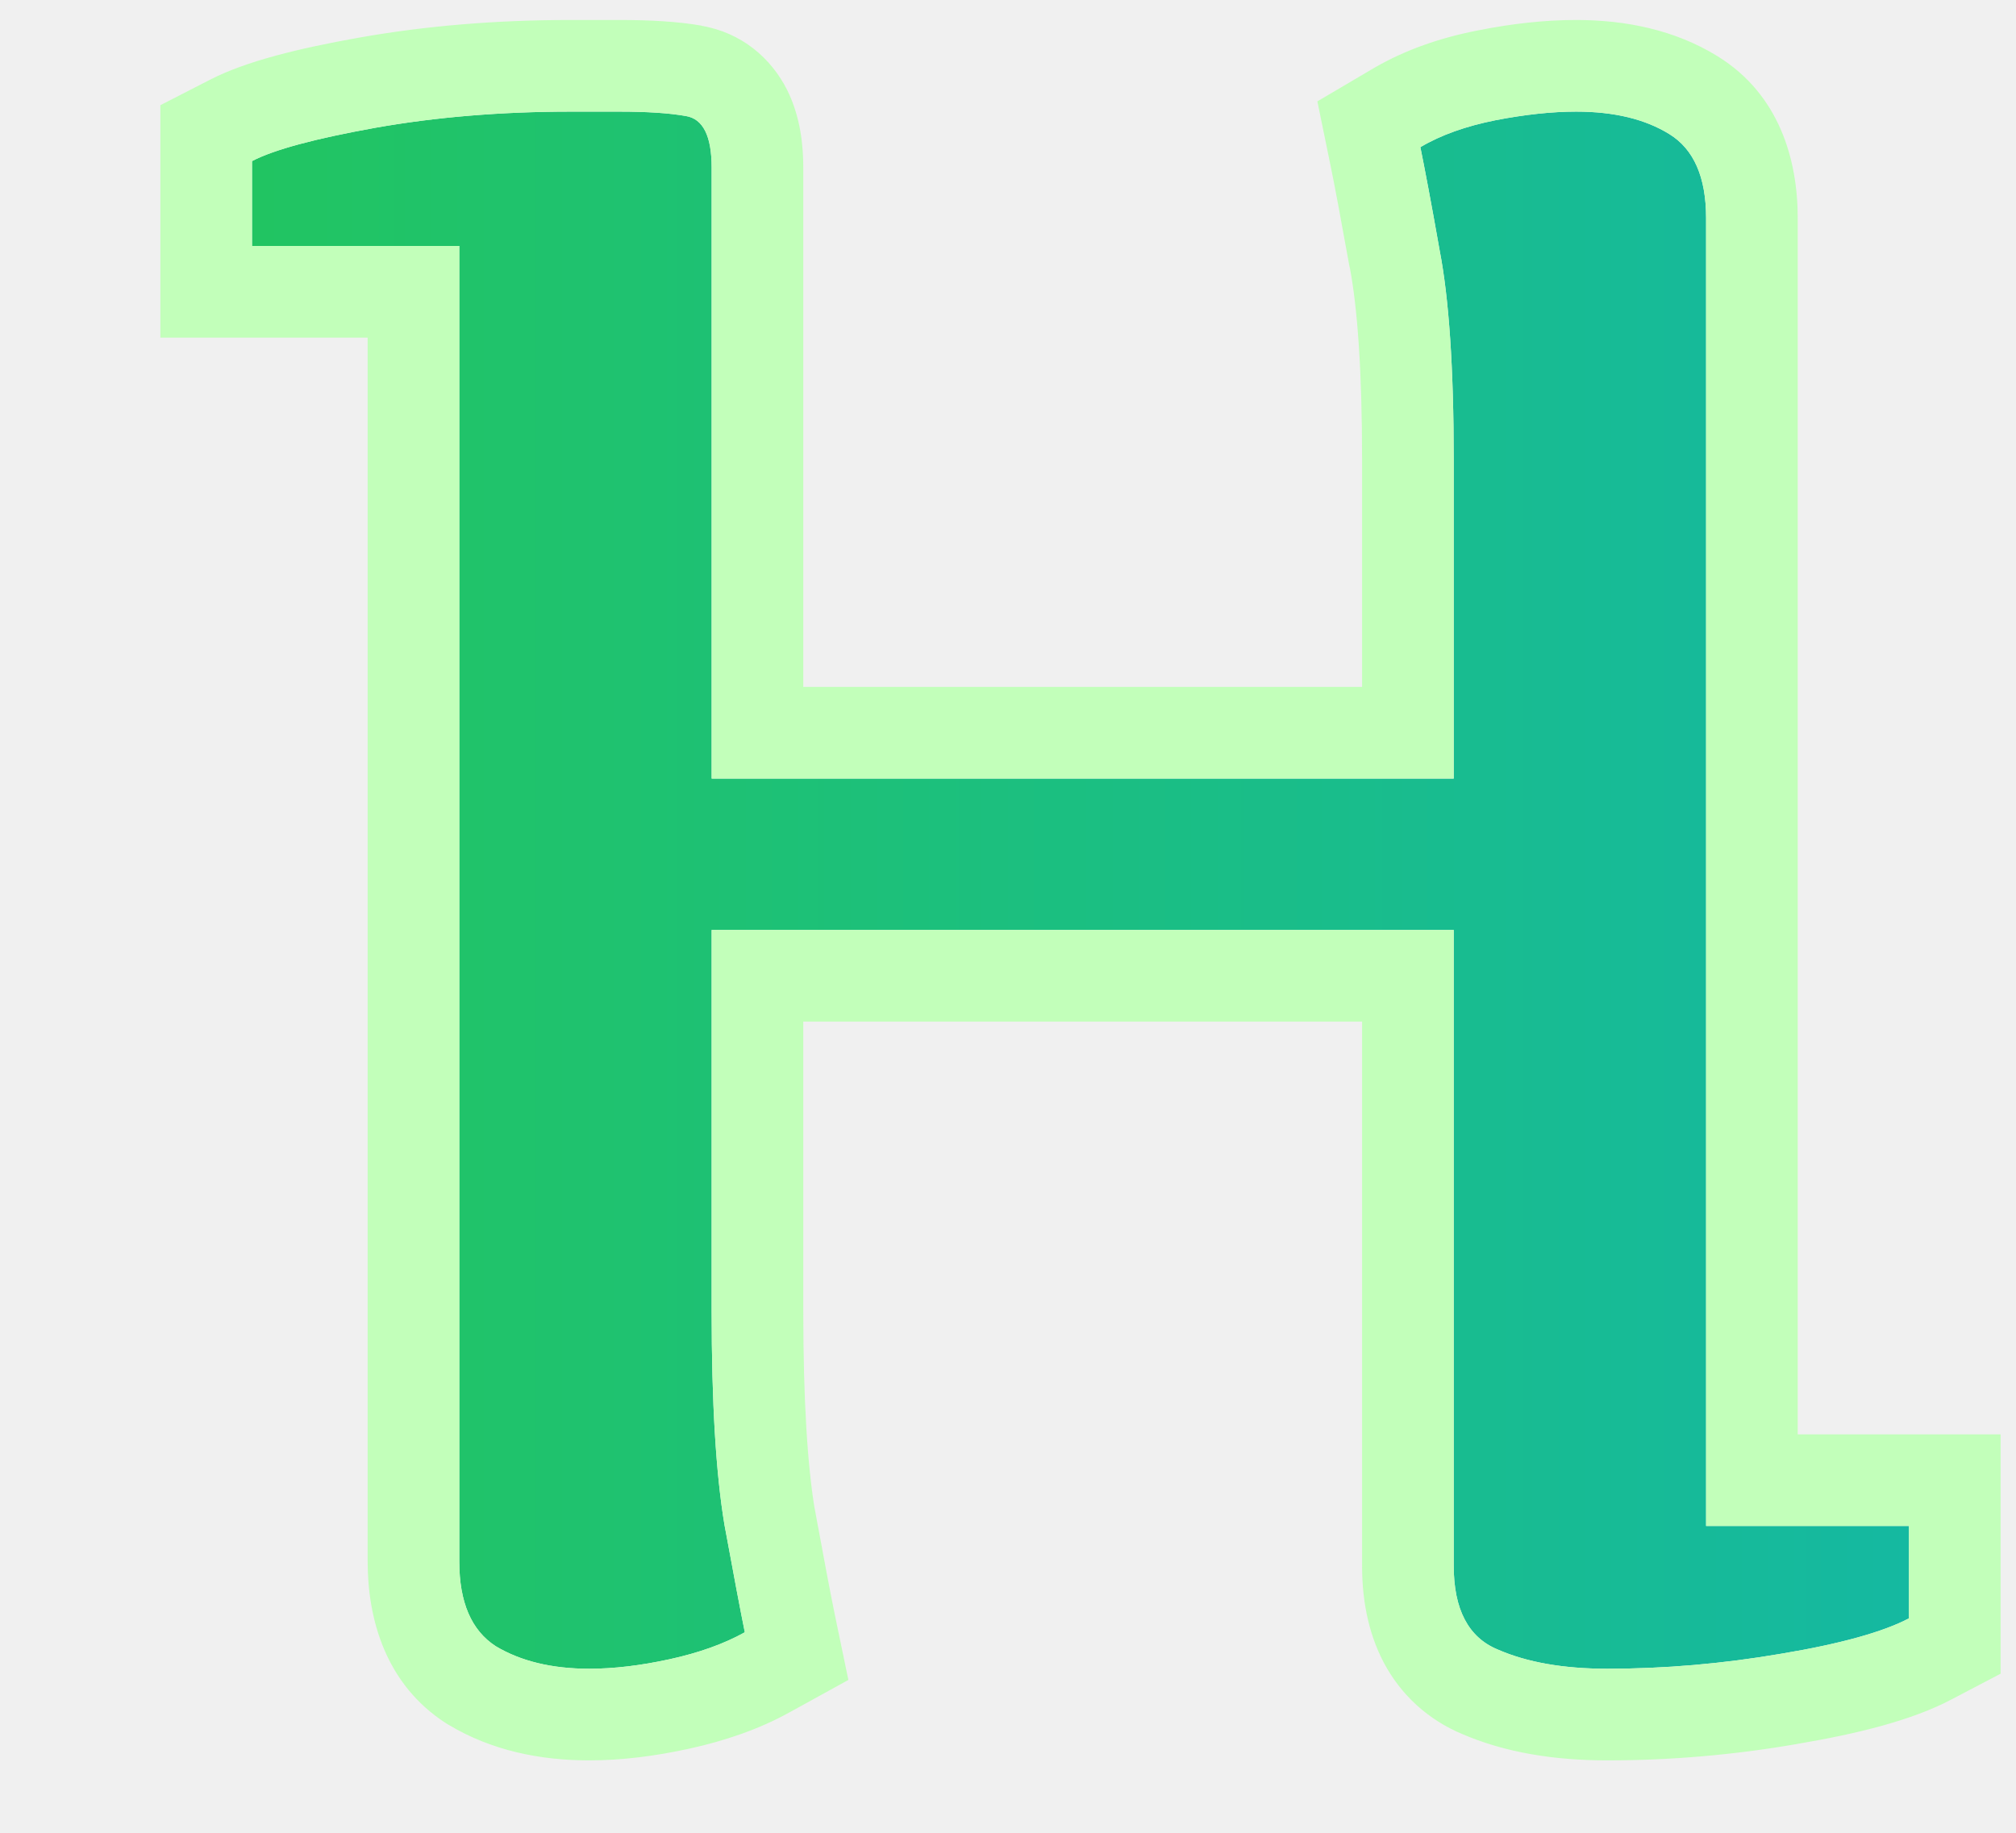
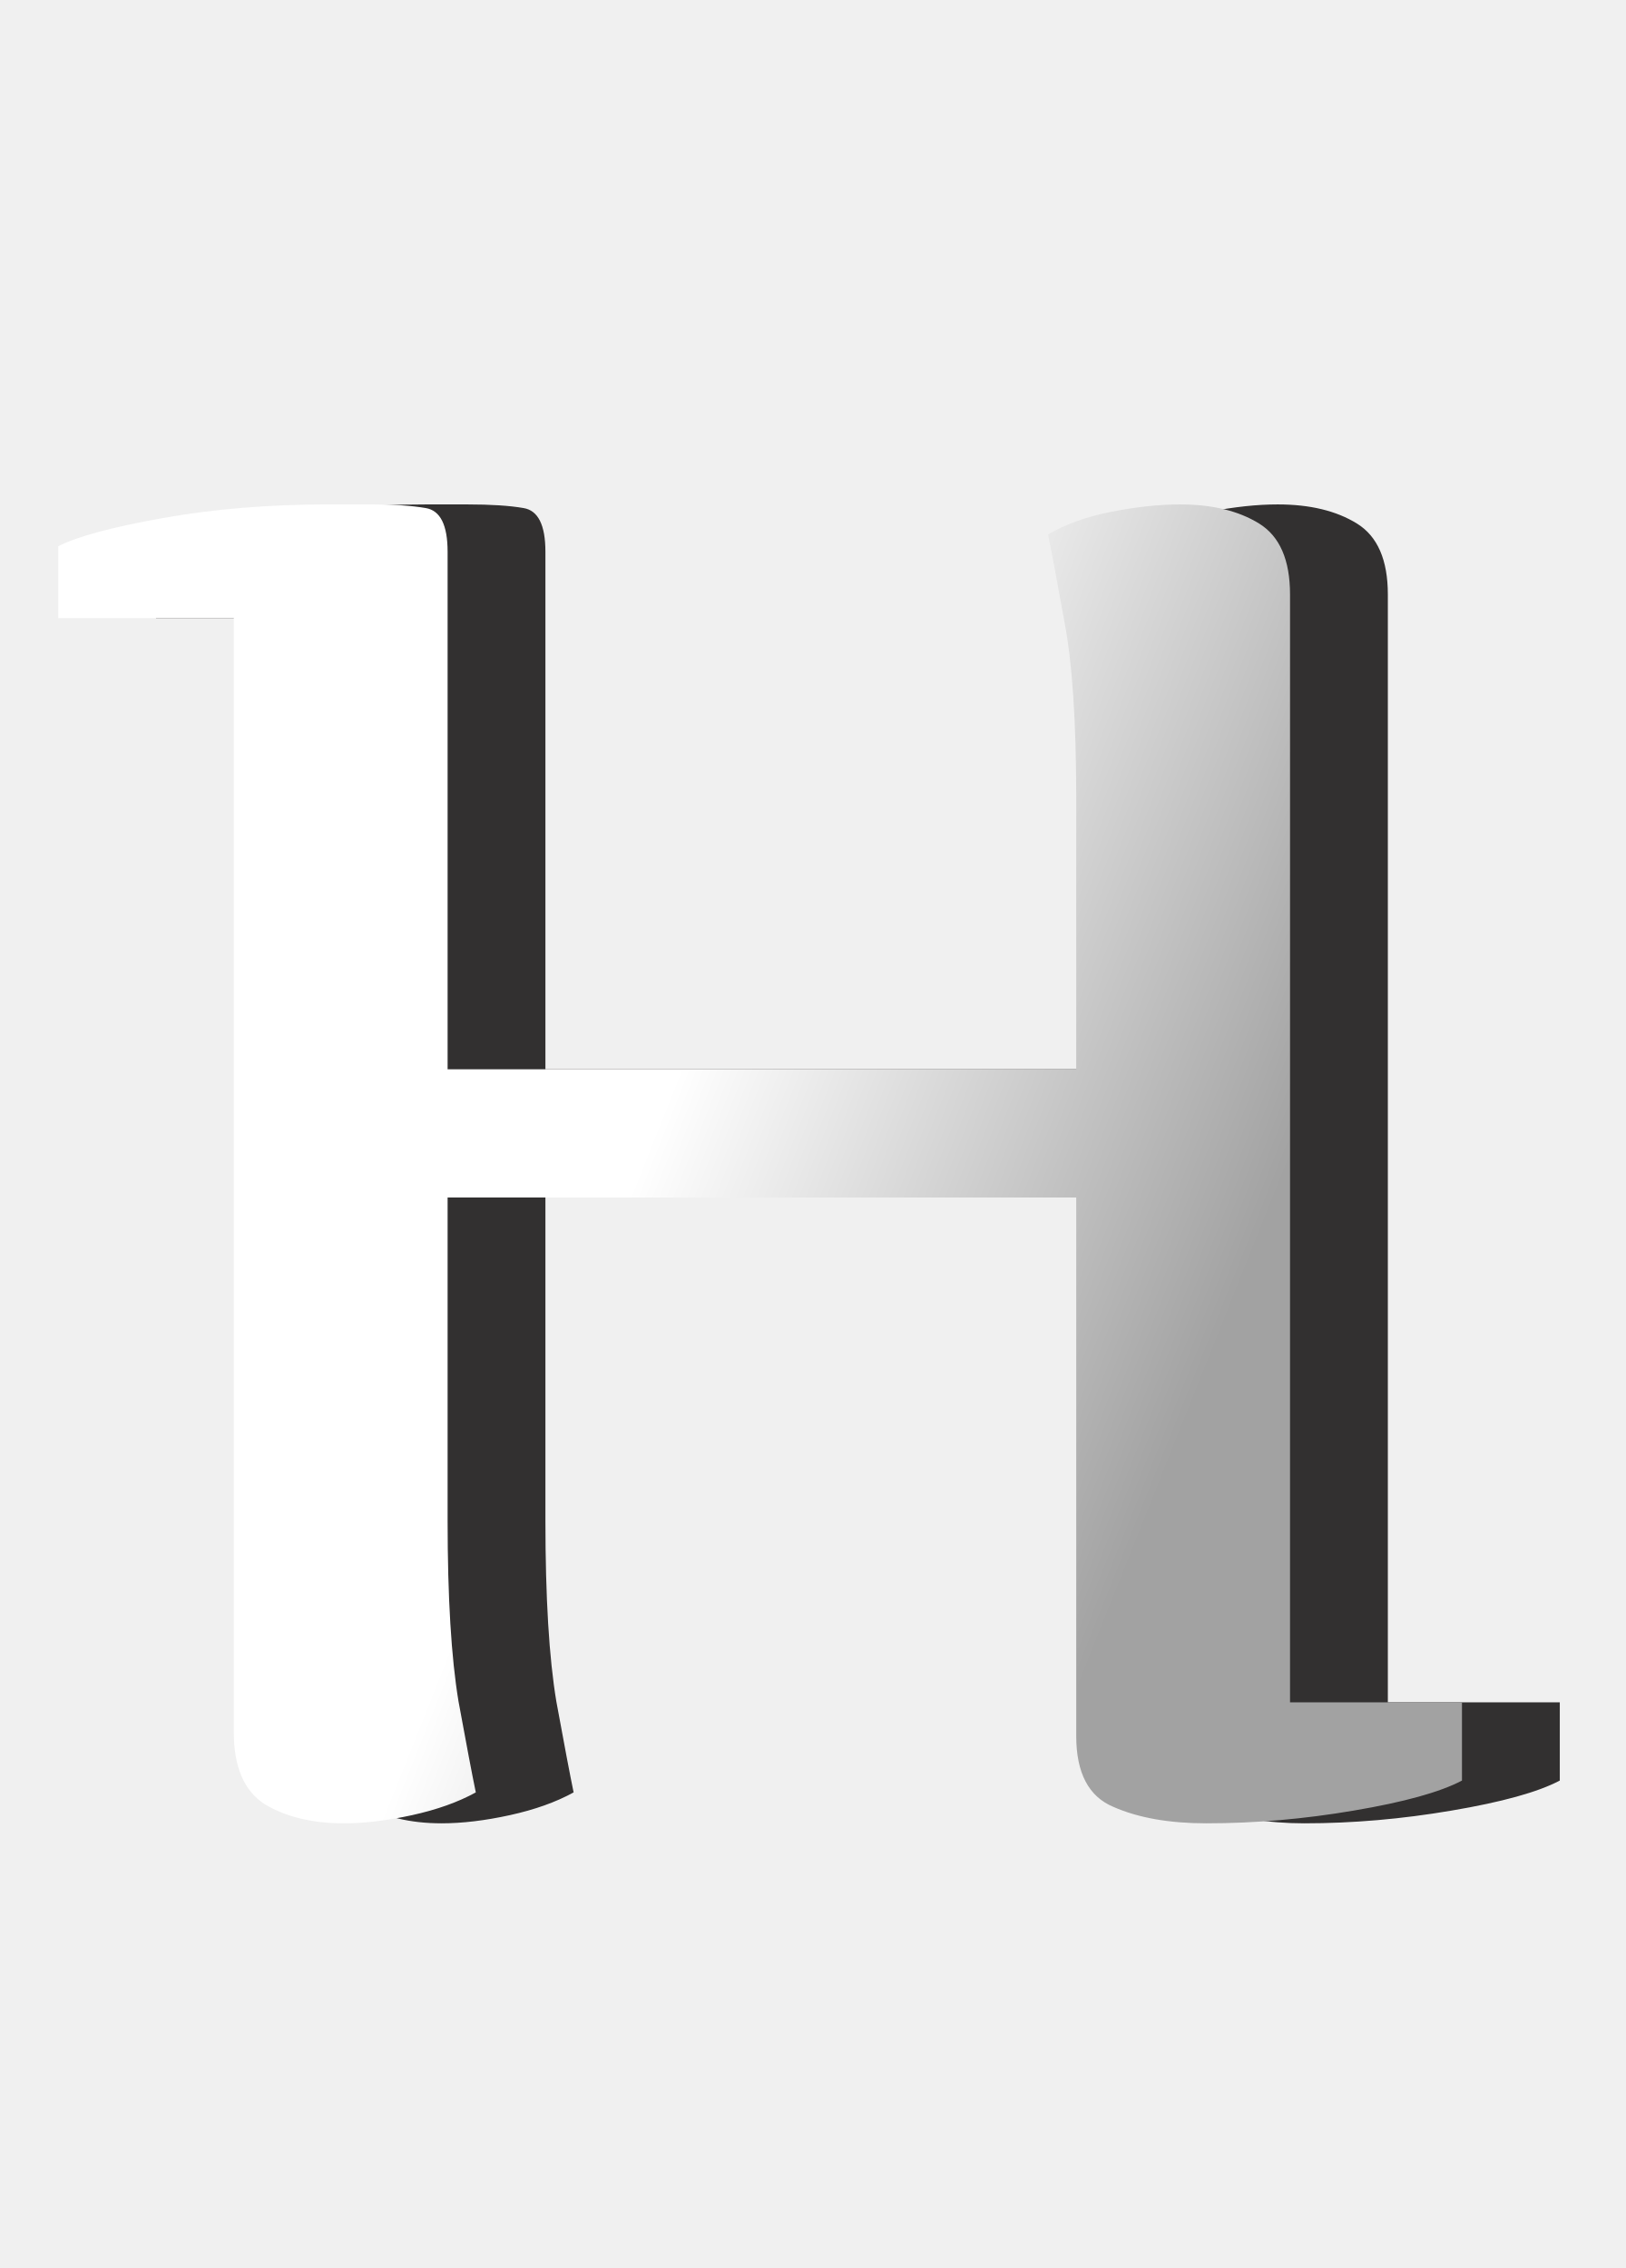
- <svg xmlns="http://www.w3.org/2000/svg" width="11" height="10" viewBox="0 0 11 10" fill="none">
-   <mask id="path-1-outside-1_4_11" maskUnits="userSpaceOnUse" x="0" y="0" width="11" height="10" fill="black">
-     <rect fill="white" width="11" height="10" />
-     <path d="M9.309 8.326H10.416V8.83C10.275 8.904 10.043 8.969 9.719 9.023C9.398 9.078 9.082 9.105 8.77 9.105C8.531 9.105 8.332 9.07 8.172 9C8.012 8.934 7.932 8.781 7.932 8.543V5.074H3.883V7.154C3.883 7.65 3.906 8.039 3.953 8.32C4.004 8.598 4.041 8.793 4.064 8.906C3.951 8.969 3.814 9.018 3.654 9.053C3.494 9.088 3.348 9.105 3.215 9.105C3.012 9.105 2.842 9.064 2.705 8.982C2.572 8.896 2.506 8.742 2.506 8.52V1.342H1.375V0.879C1.496 0.816 1.721 0.756 2.049 0.697C2.377 0.639 2.732 0.609 3.115 0.609H3.379C3.531 0.609 3.652 0.617 3.742 0.633C3.836 0.648 3.883 0.742 3.883 0.914V4.248H7.932V2.508C7.932 2.008 7.906 1.627 7.855 1.365C7.809 1.104 7.773 0.916 7.75 0.803C7.863 0.736 8 0.688 8.16 0.656C8.32 0.625 8.467 0.609 8.6 0.609C8.807 0.609 8.977 0.65 9.109 0.732C9.242 0.814 9.309 0.967 9.309 1.189V8.326Z" />
-   </mask>
-   <path d="M9.309 8.326H10.416V8.83C10.275 8.904 10.043 8.969 9.719 9.023C9.398 9.078 9.082 9.105 8.77 9.105C8.531 9.105 8.332 9.07 8.172 9C8.012 8.934 7.932 8.781 7.932 8.543V5.074H3.883V7.154C3.883 7.65 3.906 8.039 3.953 8.32C4.004 8.598 4.041 8.793 4.064 8.906C3.951 8.969 3.814 9.018 3.654 9.053C3.494 9.088 3.348 9.105 3.215 9.105C3.012 9.105 2.842 9.064 2.705 8.982C2.572 8.896 2.506 8.742 2.506 8.52V1.342H1.375V0.879C1.496 0.816 1.721 0.756 2.049 0.697C2.377 0.639 2.732 0.609 3.115 0.609H3.379C3.531 0.609 3.652 0.617 3.742 0.633C3.836 0.648 3.883 0.742 3.883 0.914V4.248H7.932V2.508C7.932 2.008 7.906 1.627 7.855 1.365C7.809 1.104 7.773 0.916 7.75 0.803C7.863 0.736 8 0.688 8.16 0.656C8.32 0.625 8.467 0.609 8.6 0.609C8.807 0.609 8.977 0.65 9.109 0.732C9.242 0.814 9.309 0.967 9.309 1.189V8.326Z" fill="url(#paint0_linear_4_11)" />
-   <path d="M9.309 8.326H8.809V8.826H9.309V8.326ZM10.416 8.326H10.916V7.826H10.416V8.326ZM10.416 8.83L10.649 9.272L10.916 9.132V8.83H10.416ZM9.719 9.023L9.636 8.53L9.635 8.531L9.719 9.023ZM8.172 9L8.373 8.542L8.363 8.538L8.172 9ZM7.932 5.074H8.432V4.574H7.932V5.074ZM3.883 5.074V4.574H3.383V5.074H3.883ZM3.953 8.32L3.46 8.403L3.461 8.41L3.953 8.32ZM4.064 8.906L4.306 9.344L4.629 9.166L4.554 8.805L4.064 8.906ZM2.705 8.982L2.433 9.402L2.441 9.407L2.448 9.411L2.705 8.982ZM2.506 1.342H3.006V0.842H2.506V1.342ZM1.375 1.342H0.875V1.842H1.375V1.342ZM1.375 0.879L1.146 0.435L0.875 0.574V0.879H1.375ZM3.742 0.633L3.657 1.125L3.66 1.126L3.742 0.633ZM3.883 4.248H3.383V4.748H3.883V4.248ZM7.932 4.248V4.748H8.432V4.248H7.932ZM7.855 1.365L7.363 1.453L7.365 1.46L7.855 1.365ZM7.75 0.803L7.497 0.371L7.188 0.553L7.26 0.904L7.75 0.803ZM9.309 8.326V8.826H10.416V8.326V7.826H9.309V8.326ZM10.416 8.326H9.916V8.83H10.416H10.916V8.326H10.416ZM10.416 8.83L10.183 8.388C10.117 8.423 9.951 8.477 9.636 8.53L9.719 9.023L9.802 9.516C10.135 9.46 10.434 9.386 10.649 9.272L10.416 8.83ZM9.719 9.023L9.635 8.531C9.341 8.581 9.053 8.605 8.77 8.605V9.105V9.605C9.111 9.605 9.456 9.576 9.803 9.516L9.719 9.023ZM8.77 9.105V8.605C8.577 8.605 8.451 8.577 8.373 8.542L8.172 9L7.971 9.458C8.213 9.564 8.486 9.605 8.77 9.605V9.105ZM8.172 9L8.363 8.538C8.373 8.542 8.388 8.55 8.403 8.564C8.419 8.578 8.429 8.593 8.434 8.603C8.439 8.613 8.438 8.615 8.436 8.605C8.434 8.595 8.432 8.575 8.432 8.543H7.932H7.432C7.432 8.714 7.46 8.898 7.549 9.069C7.644 9.249 7.793 9.384 7.98 9.462L8.172 9ZM7.932 8.543H8.432V5.074H7.932H7.432V8.543H7.932ZM7.932 5.074V4.574H3.883V5.074V5.574H7.932V5.074ZM3.883 5.074H3.383V7.154H3.883H4.383V5.074H3.883ZM3.883 7.154H3.383C3.383 7.661 3.406 8.081 3.46 8.403L3.953 8.32L4.446 8.238C4.406 7.997 4.383 7.64 4.383 7.154H3.883ZM3.953 8.32L3.461 8.41C3.512 8.688 3.55 8.888 3.575 9.008L4.064 8.906L4.554 8.805C4.532 8.698 4.496 8.508 4.445 8.23L3.953 8.32ZM4.064 8.906L3.823 8.468C3.761 8.502 3.672 8.537 3.547 8.564L3.654 9.053L3.761 9.541C3.957 9.498 4.141 9.435 4.306 9.344L4.064 8.906ZM3.654 9.053L3.547 8.564C3.414 8.594 3.304 8.605 3.215 8.605V9.105V9.605C3.391 9.605 3.574 9.582 3.761 9.541L3.654 9.053ZM3.215 9.105V8.605C3.078 8.605 3.003 8.578 2.962 8.554L2.705 8.982L2.448 9.411C2.681 9.551 2.946 9.605 3.215 9.605V9.105ZM2.705 8.982L2.977 8.563C2.986 8.568 2.995 8.576 3.003 8.586C3.011 8.595 3.014 8.603 3.015 8.605C3.016 8.606 3.013 8.601 3.011 8.587C3.008 8.573 3.006 8.551 3.006 8.52H2.506H2.006C2.006 8.836 2.105 9.19 2.433 9.402L2.705 8.982ZM2.506 8.52H3.006V1.342H2.506H2.006V8.52H2.506ZM2.506 1.342V0.842H1.375V1.342V1.842H2.506V1.342ZM1.375 1.342H1.875V0.879H1.375H0.875V1.342H1.375ZM1.375 0.879L1.604 1.323C1.651 1.299 1.807 1.248 2.137 1.189L2.049 0.697L1.961 0.205C1.634 0.263 1.341 0.334 1.146 0.435L1.375 0.879ZM2.049 0.697L2.137 1.189C2.432 1.137 2.758 1.109 3.115 1.109V0.609V0.109C2.707 0.109 2.322 0.141 1.961 0.205L2.049 0.697ZM3.115 0.609V1.109H3.379V0.609V0.109H3.115V0.609ZM3.379 0.609V1.109C3.519 1.109 3.607 1.117 3.657 1.125L3.742 0.633L3.828 0.14C3.697 0.117 3.544 0.109 3.379 0.109V0.609ZM3.742 0.633L3.66 1.126C3.607 1.117 3.549 1.095 3.497 1.054C3.446 1.014 3.416 0.97 3.4 0.938C3.374 0.885 3.383 0.862 3.383 0.914H3.883H4.383C4.383 0.794 4.368 0.638 4.295 0.491C4.208 0.318 4.047 0.177 3.824 0.14L3.742 0.633ZM3.883 0.914H3.383V4.248H3.883H4.383V0.914H3.883ZM3.883 4.248V4.748H7.932V4.248V3.748H3.883V4.248ZM7.932 4.248H8.432V2.508H7.932H7.432V4.248H7.932ZM7.932 2.508H8.432C8.432 1.998 8.406 1.579 8.346 1.27L7.855 1.365L7.365 1.46C7.406 1.675 7.432 2.017 7.432 2.508H7.932ZM7.855 1.365L8.348 1.277C8.301 1.015 8.265 0.822 8.24 0.701L7.75 0.803L7.26 0.904C7.282 1.01 7.316 1.192 7.363 1.453L7.855 1.365ZM7.75 0.803L8.003 1.234C8.057 1.202 8.138 1.17 8.256 1.147L8.16 0.656L8.064 0.166C7.862 0.205 7.669 0.271 7.497 0.371L7.75 0.803ZM8.16 0.656L8.256 1.147C8.391 1.121 8.505 1.109 8.6 1.109V0.609V0.109C8.428 0.109 8.249 0.129 8.064 0.166L8.16 0.656ZM8.6 0.609V1.109C8.743 1.109 8.815 1.138 8.847 1.158L9.109 0.732L9.372 0.307C9.139 0.163 8.87 0.109 8.6 0.109V0.609ZM9.109 0.732L8.847 1.158C8.836 1.151 8.825 1.142 8.816 1.131C8.806 1.12 8.802 1.111 8.8 1.108C8.799 1.105 8.801 1.109 8.804 1.123C8.806 1.137 8.809 1.158 8.809 1.189H9.309H9.809C9.809 0.874 9.71 0.516 9.372 0.307L9.109 0.732ZM9.309 1.189H8.809V8.326H9.309H9.809V1.189H9.309Z" fill="#C2FFBA" mask="url(#path-1-outside-1_4_11)" />
+ <svg xmlns="http://www.w3.org/2000/svg" width="349" height="487" viewBox="0 0 349 487" fill="none">
+   <path d="M297.953 365.539H334.867V382.336C330.18 384.81 322.432 386.958 311.625 388.781C300.948 390.604 290.401 391.516 279.984 391.516C272.042 391.516 265.401 390.344 260.062 388C254.724 385.786 252.055 380.708 252.055 372.766V257.141H117.094V326.477C117.094 343.013 117.875 355.969 119.438 365.344C121.13 374.589 122.367 381.099 123.148 384.875C119.372 386.958 114.815 388.586 109.477 389.758C104.138 390.93 99.255 391.516 94.828 391.516C88.057 391.516 82.393 390.148 77.836 387.414C73.409 384.549 71.195 379.406 71.195 371.984V132.727H33.5V117.297C37.536 115.214 45.023 113.195 55.961 111.242C66.898 109.289 78.747 108.312 91.508 108.312H100.297C105.375 108.312 109.411 108.573 112.406 109.094C115.531 109.615 117.094 112.74 117.094 118.469V229.602H252.055V171.594C252.055 154.927 251.208 142.232 249.516 133.508C247.953 124.784 246.781 118.534 246 114.758C249.776 112.544 254.333 110.917 259.672 109.875C265.01 108.833 269.893 108.312 274.32 108.312C281.221 108.312 286.885 109.68 291.312 112.414C295.74 115.148 297.953 120.227 297.953 127.648V365.539Z" fill="#323030" />
+   <path d="M276.953 365.539H313.867V382.336C309.18 384.81 301.432 386.958 290.625 388.781C279.948 390.604 269.401 391.516 258.984 391.516C251.042 391.516 244.401 390.344 239.062 388C233.724 385.786 231.055 380.708 231.055 372.766V257.141H96.094V326.477C96.094 343.013 96.875 355.969 98.438 365.344C100.13 374.589 101.367 381.099 102.148 384.875C98.372 386.958 93.815 388.586 88.477 389.758C83.138 390.93 78.255 391.516 73.828 391.516C67.057 391.516 61.393 390.148 56.836 387.414C52.409 384.549 50.195 379.406 50.195 371.984V132.727H12.5V117.297C16.537 115.214 24.023 113.195 34.961 111.242C45.898 109.289 57.747 108.312 70.508 108.312H79.297C84.375 108.312 88.412 108.573 91.406 109.094C94.531 109.615 96.094 112.74 96.094 118.469V229.602H231.055V171.594C231.055 154.927 230.208 142.232 228.516 133.508C226.953 124.784 225.781 118.534 225 114.758C228.776 112.544 233.333 110.917 238.672 109.875C244.01 108.833 248.893 108.312 253.32 108.312C260.221 108.312 265.885 109.68 270.312 112.414C274.74 115.148 276.953 120.227 276.953 127.648V365.539Z" fill="url(#paint0_linear_41_2)" />
  <defs>
-     <linearGradient id="paint0_linear_4_11" x1="1" y1="4.5" x2="11" y2="4.5" gradientUnits="userSpaceOnUse">
-       <stop stop-color="#22C55F" />
-       <stop offset="1" stop-color="#14B8A5" />
+     <linearGradient id="paint0_linear_41_2" x1="164" y1="184" x2="283.971" y2="231.865" gradientUnits="userSpaceOnUse">
+       <stop stop-color="white" />
+       <stop offset="1" stop-color="#A2A2A2" />
    </linearGradient>
  </defs>
</svg>
